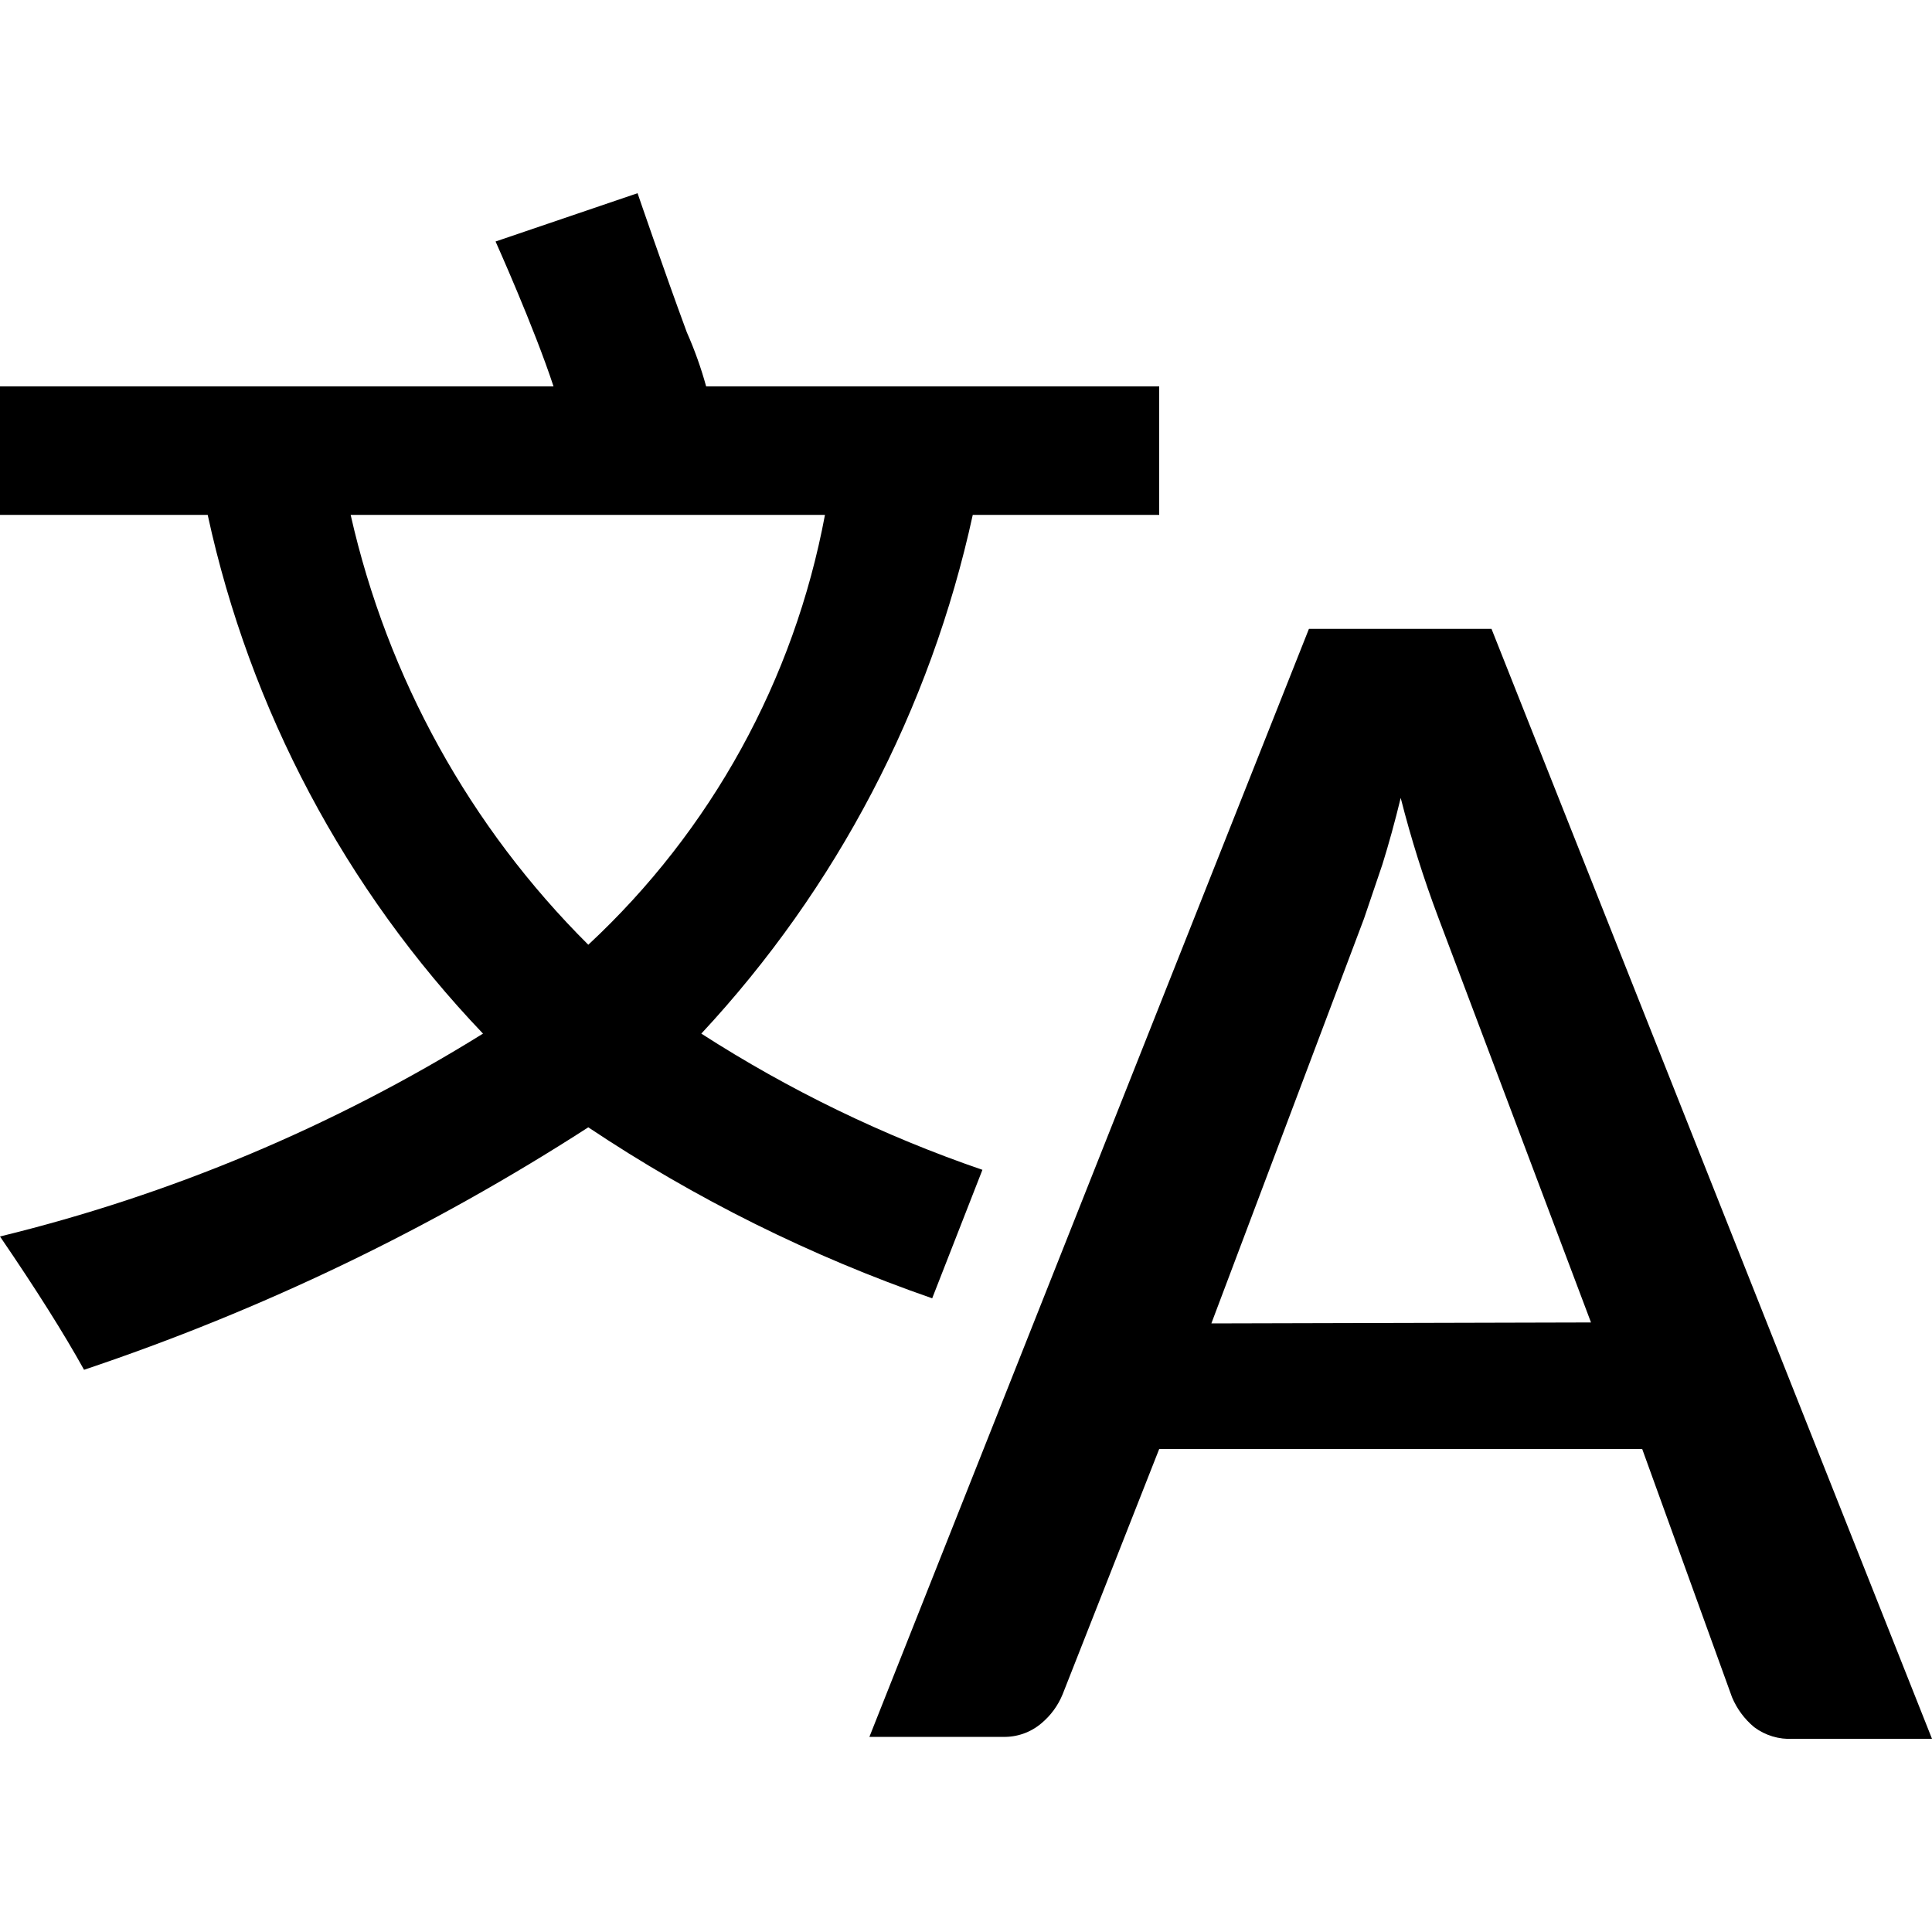
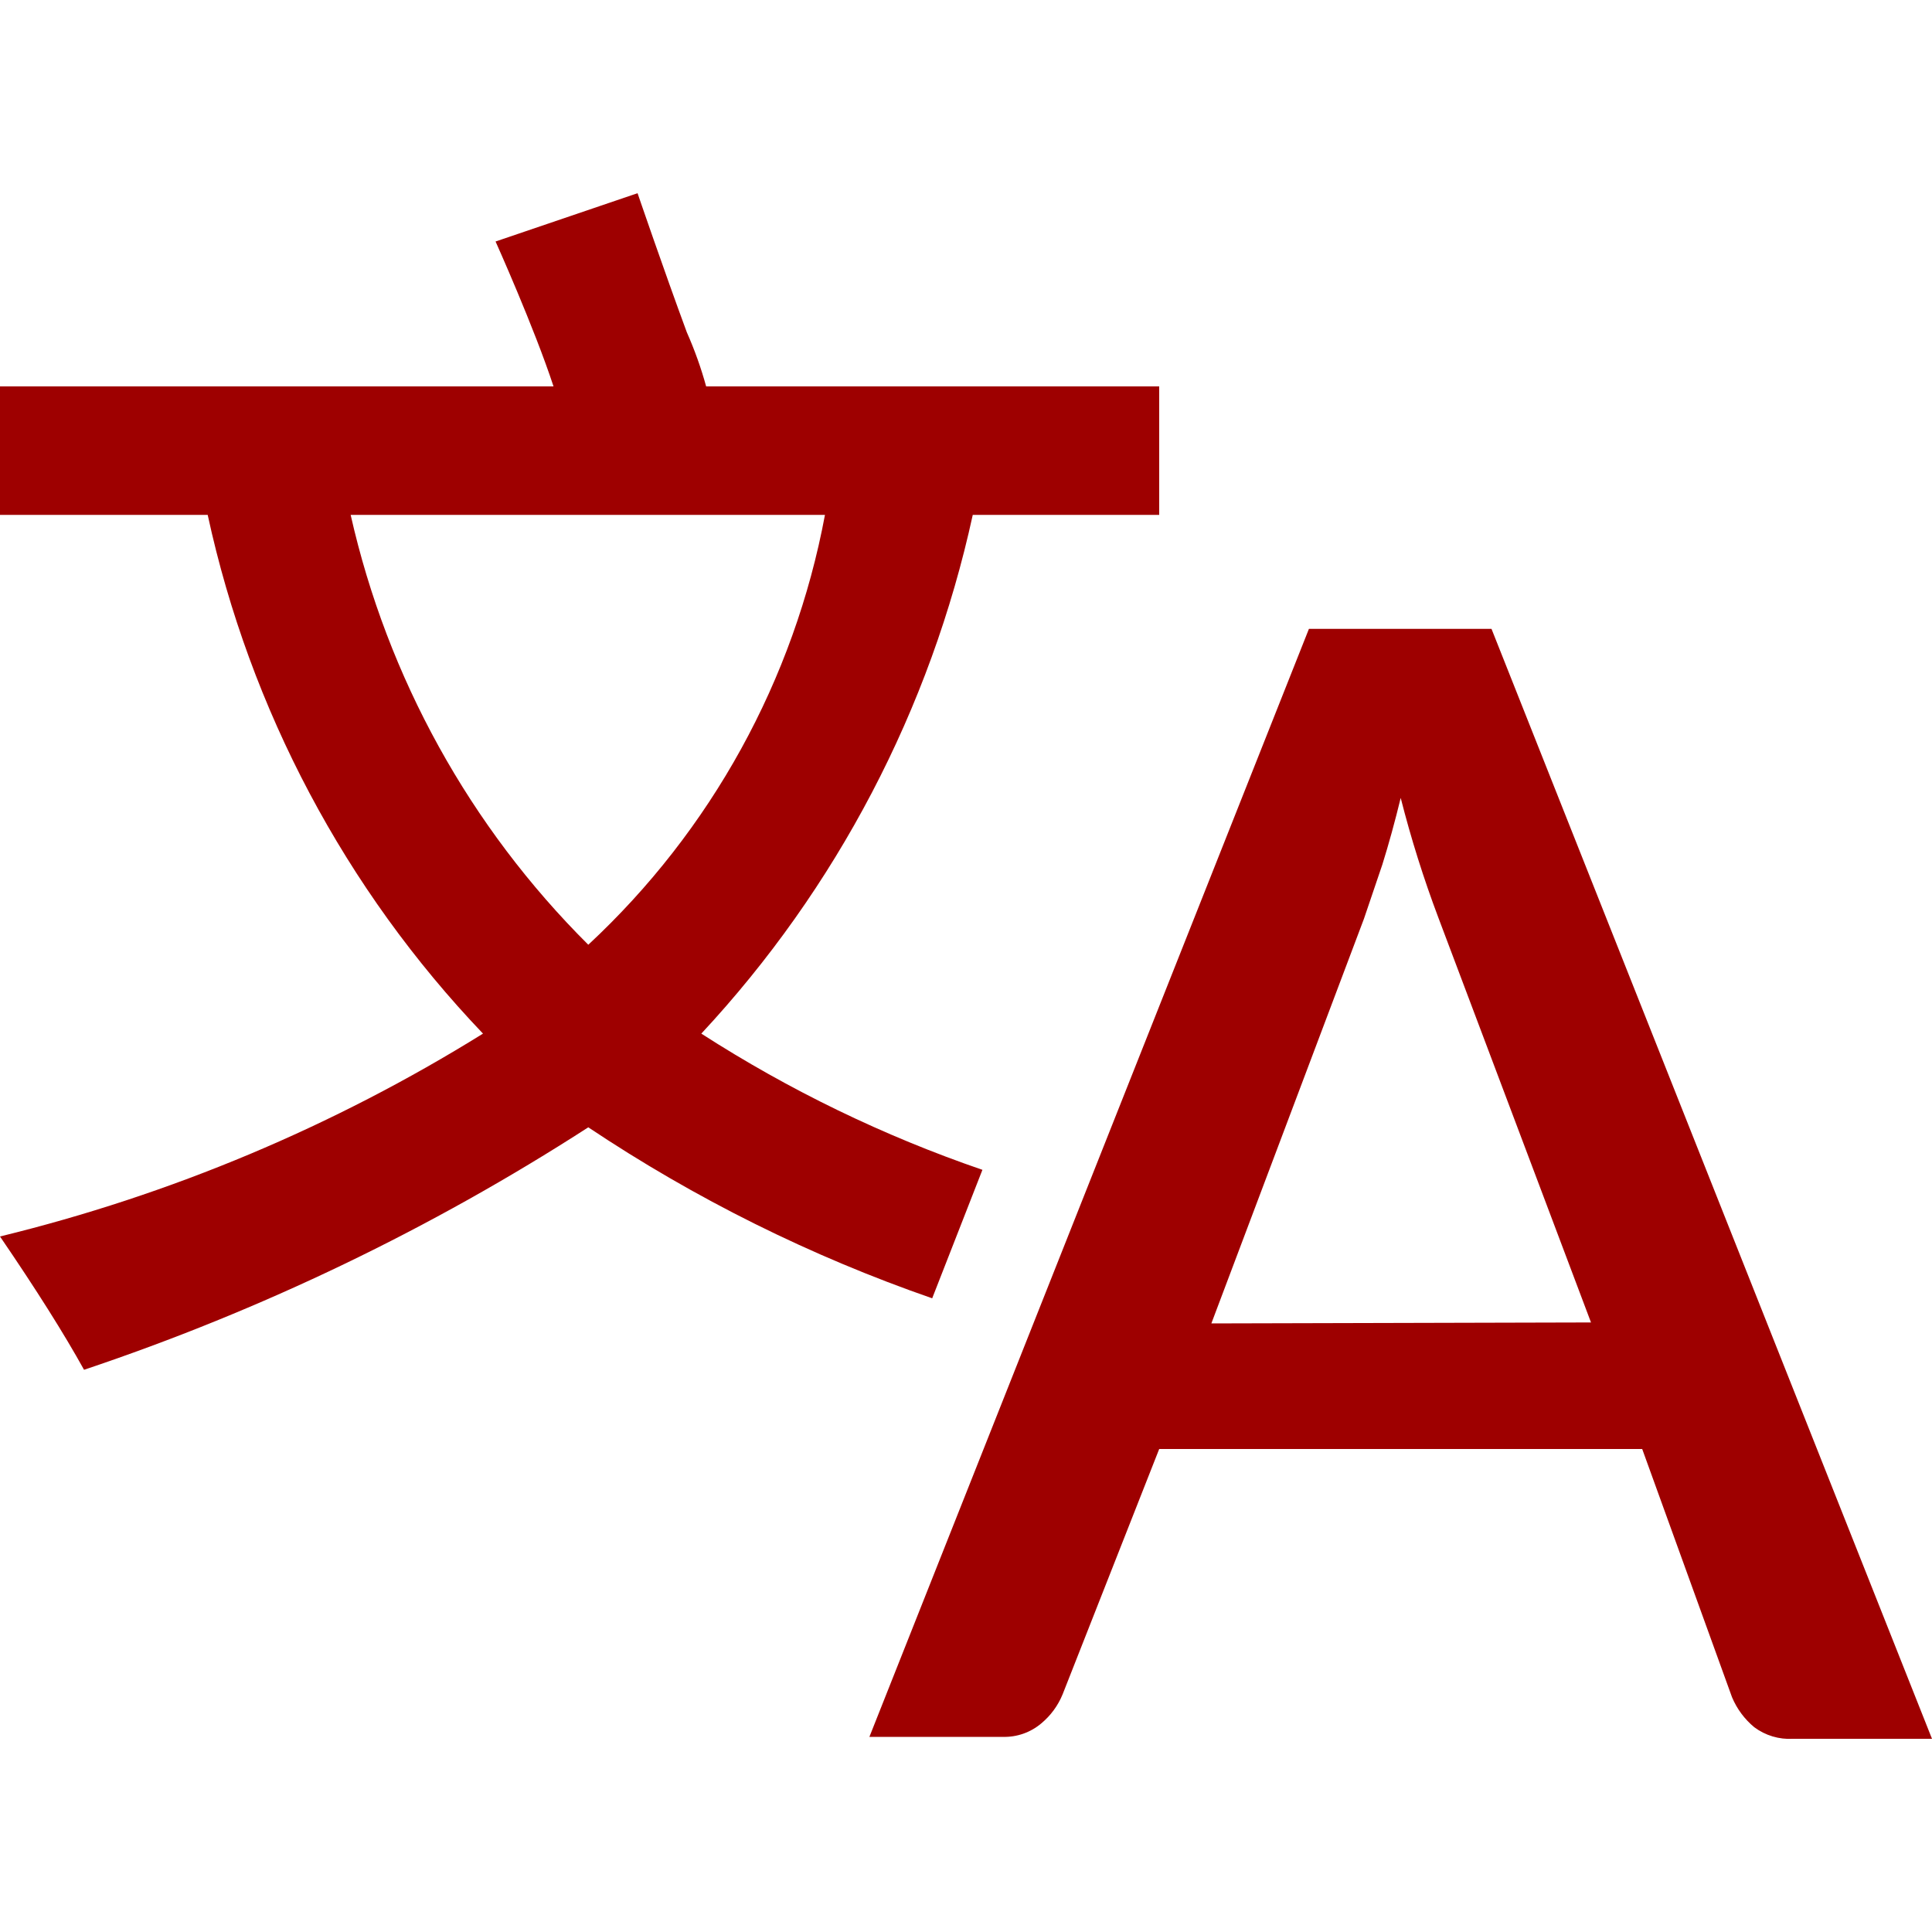
<svg xmlns="http://www.w3.org/2000/svg" width="20" height="20" viewBox="0 0 20 20">
-   <path d="M20 18h-1.44a.61.61 0 0 1-.4-.12.81.81 0 0 1-.23-.31L17 15h-5l-1 2.54a.77.77 0 0 1-.22.3.59.59 0 0 1-.4.14H9l4.55-11.47h1.89zm-3.53-4.31L14.89 9.5a11.62 11.62 0 0 1-.39-1.24q-.09.37-.19.69l-.19.56-1.58 4.19zm-6.3-1.58a13.43 13.43 0 0 1-2.91-1.41 11.46 11.46 0 0 0 2.81-5.37H12V4H7.31a4 4 0 0 0-.2-.56C6.87 2.79 6.6 2 6.6 2l-1.47.5s.4.89.6 1.5H0v1.33h2.15A11.23 11.23 0 0 0 5 10.7a17.19 17.19 0 0 1-5 2.1q.56.82.87 1.38a23.28 23.28 0 0 0 5.22-2.51 15.64 15.64 0 0 0 3.56 1.77zM3.63 5.33h4.91a8.11 8.11 0 0 1-2.45 4.45 9.11 9.11 0 0 1-2.46-4.45z" />
+   <path d="M20 18h-1.44a.61.61 0 0 1-.4-.12.81.81 0 0 1-.23-.31L17 15h-5l-1 2.54a.77.77 0 0 1-.22.3.59.59 0 0 1-.4.14H9l4.55-11.47h1.89zm-3.53-4.31L14.89 9.5a11.62 11.62 0 0 1-.39-1.24q-.09.37-.19.69l-.19.56-1.58 4.19zm-6.3-1.58a13.43 13.43 0 0 1-2.91-1.41 11.46 11.46 0 0 0 2.81-5.37H12V4H7.31a4 4 0 0 0-.2-.56C6.87 2.79 6.6 2 6.6 2l-1.47.5s.4.89.6 1.5H0v1.33h2.15A11.23 11.23 0 0 0 5 10.7a17.19 17.19 0 0 1-5 2.1q.56.82.87 1.38a23.28 23.28 0 0 0 5.22-2.51 15.64 15.64 0 0 0 3.56 1.77zM3.63 5.33h4.91a8.11 8.11 0 0 1-2.45 4.45 9.11 9.11 0 0 1-2.46-4.45z" fill="#9e0000" />
  <style id="autoconsent-prehide" />
</svg>
